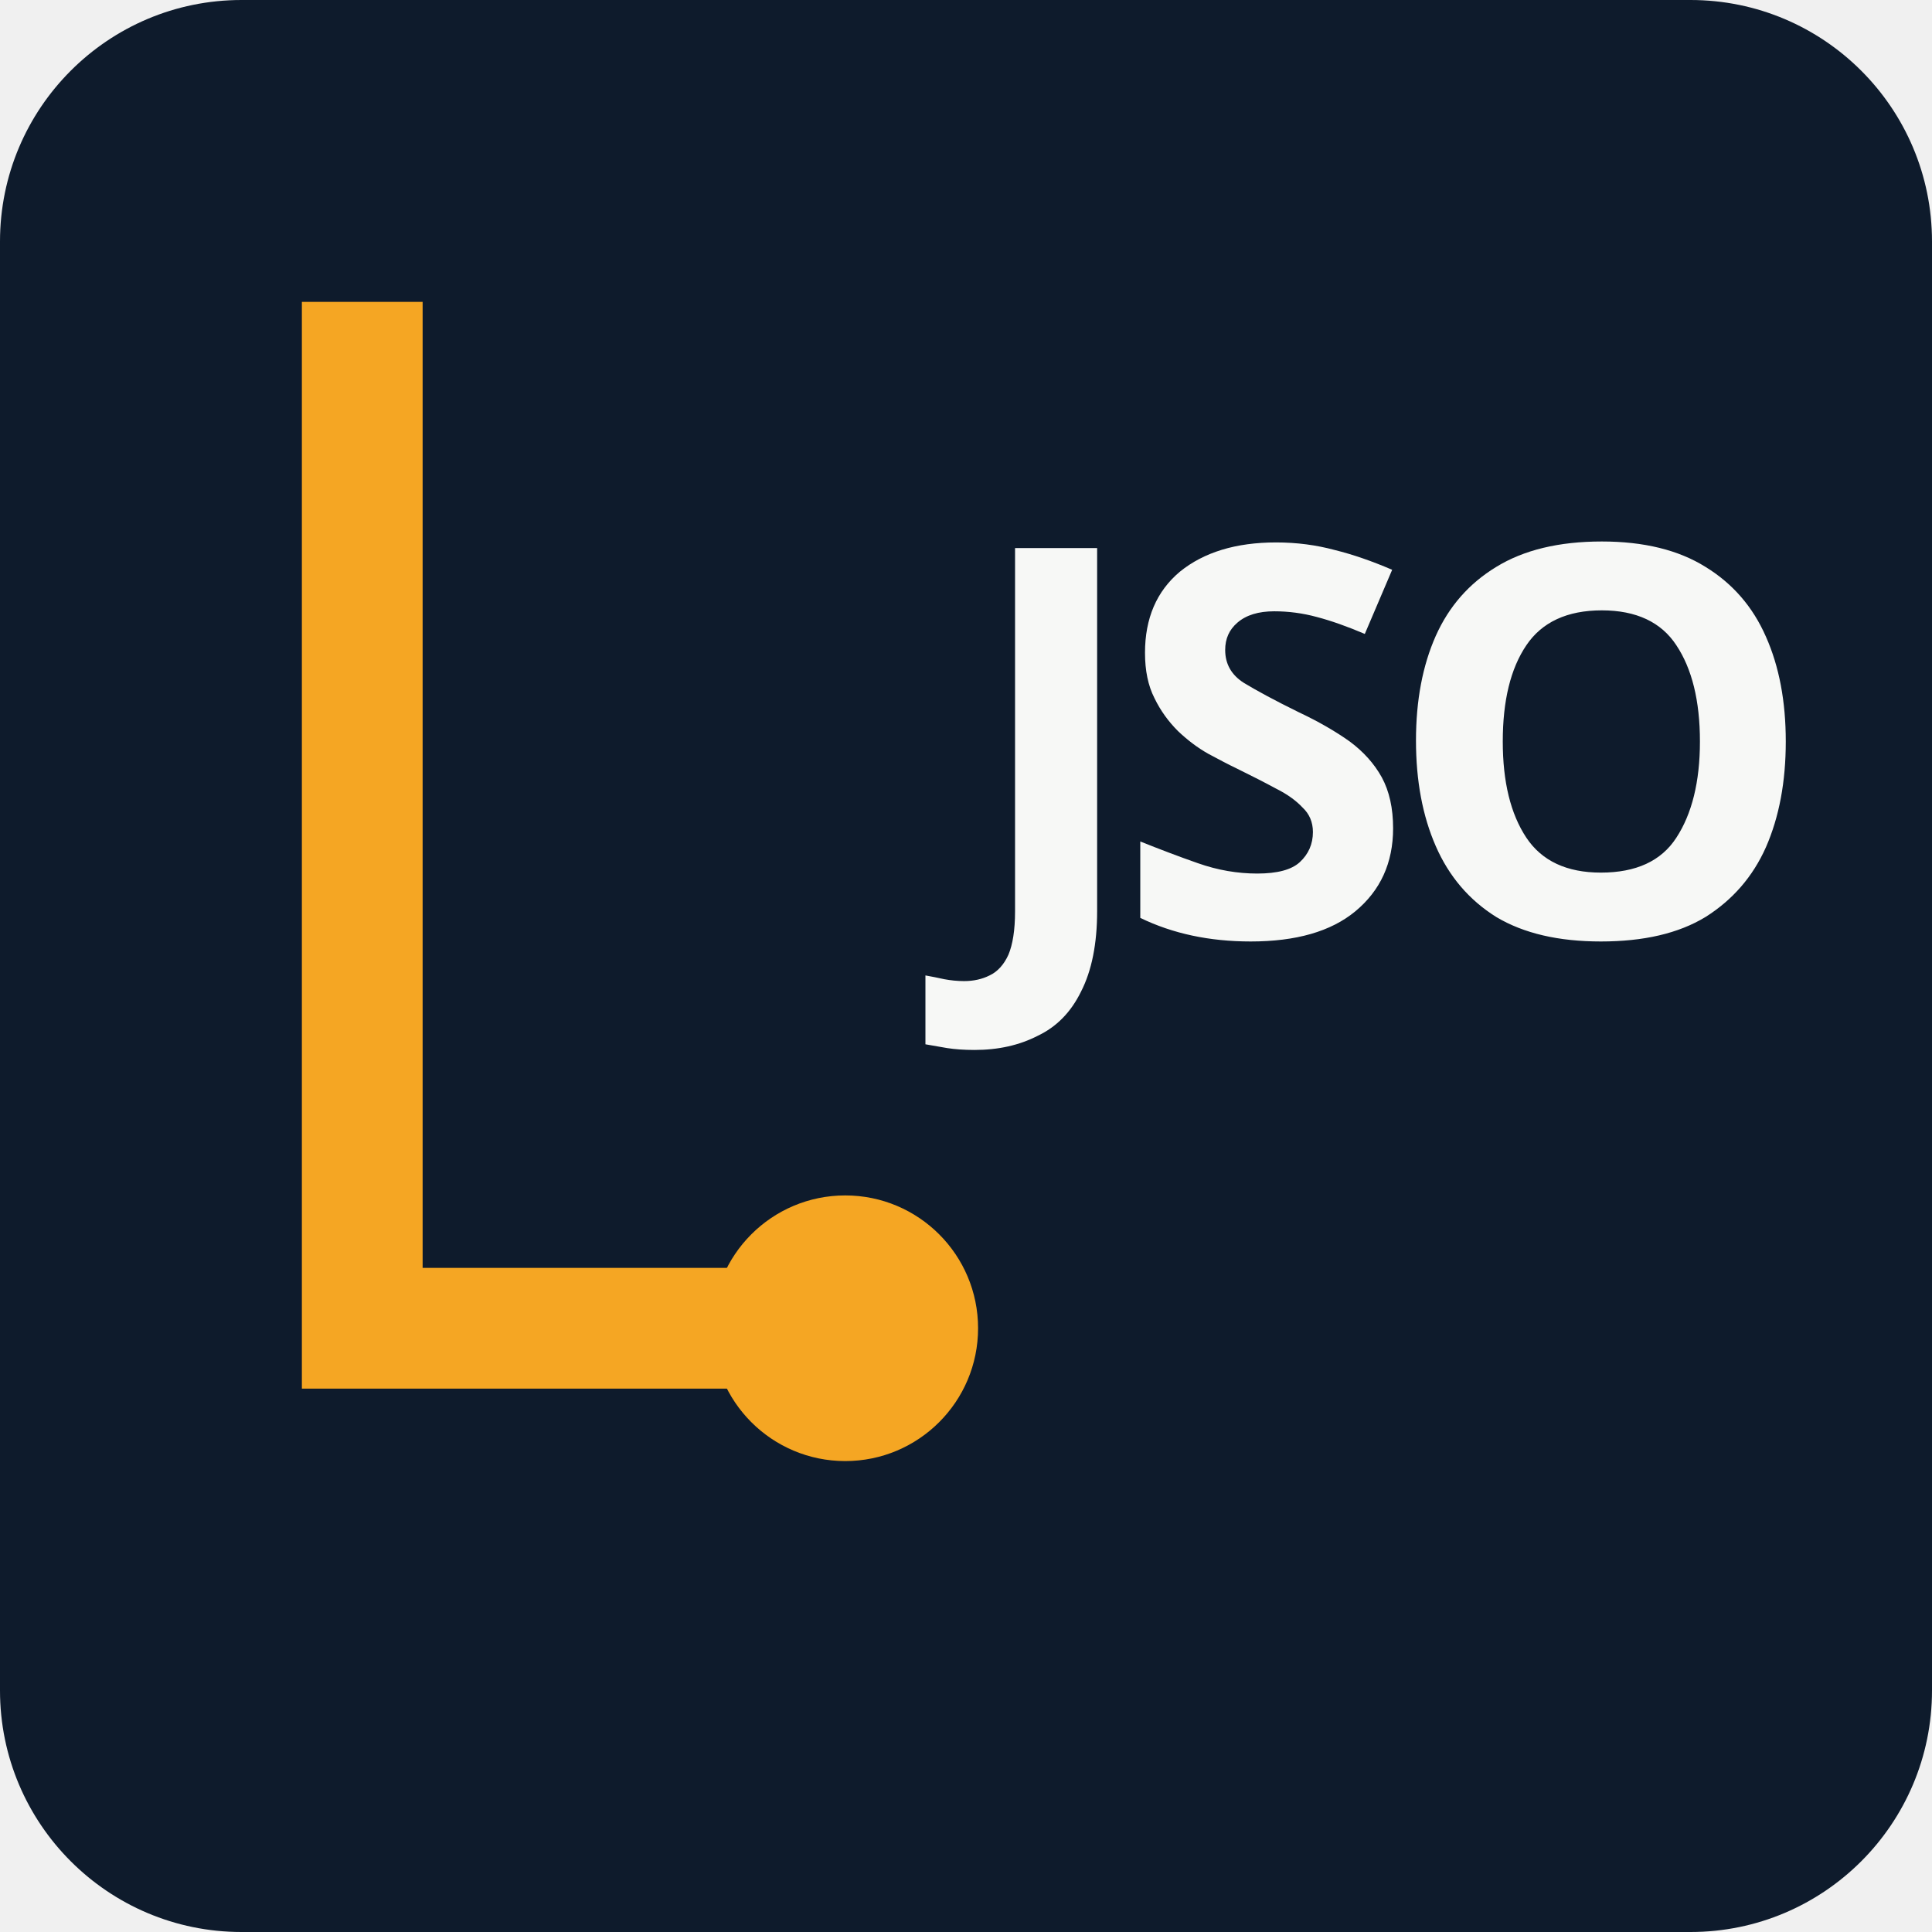
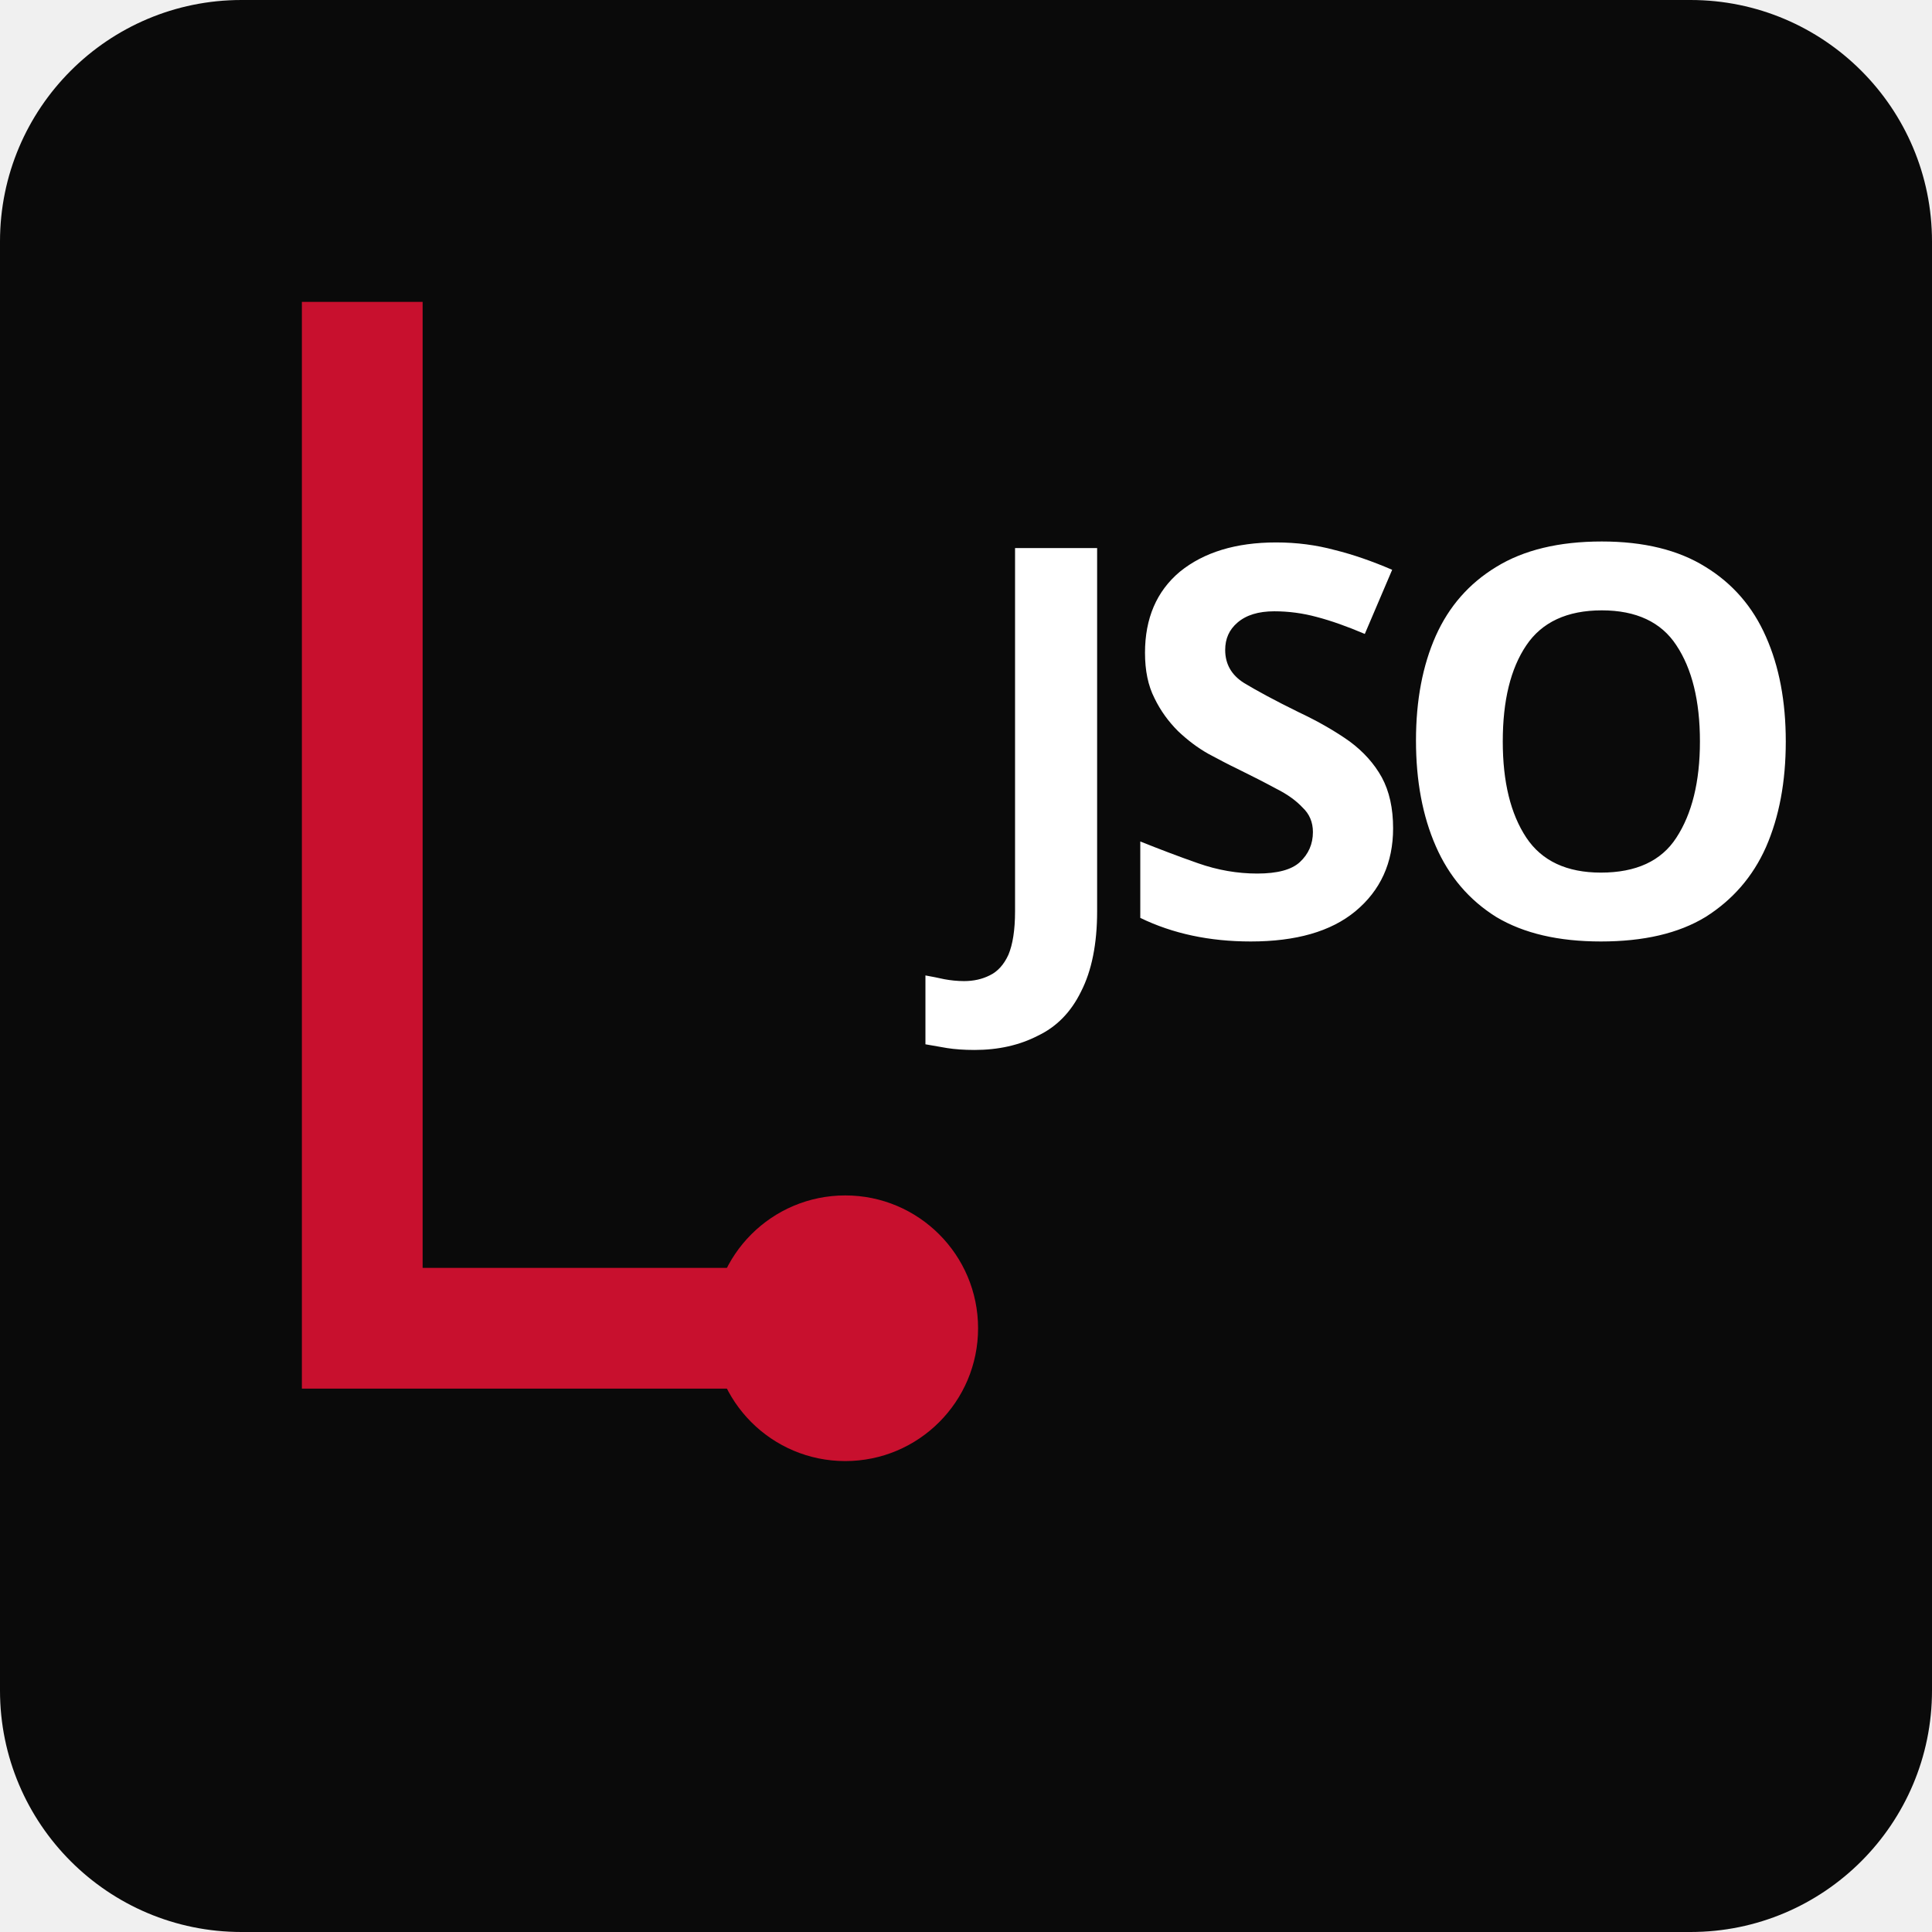
<svg xmlns="http://www.w3.org/2000/svg" viewBox="0 0 32 32">
-   <rect width="32" height="32" rx="4" fill="#0E1B2C" />
-   <path d="M6 6 L6 22 L14 22" stroke="#F5A623" stroke-width="2" fill="none" stroke-linecap="square" />
-   <circle cx="14" cy="22" r="2.2" fill="#F5A623" />
-   <text x="16" y="15.5" font-family="'Space Grotesk', system-ui, sans-serif" font-weight="700" font-size="9" fill="#F7F8F6" letter-spacing="-0.5">JSO</text>
+   <rect width="32" height="32" rx="4" fill="#0A0A0A" />
+   <path d="M6 6 L6 22 L14 22" stroke="#C8102E" stroke-width="2" fill="none" stroke-linecap="square" />
+   <circle cx="14" cy="22" r="2.2" fill="#C8102E" />
+   <text x="16" y="15.5" font-family="'Space Grotesk', system-ui, sans-serif" font-weight="700" font-size="9" fill="#FFFFFF" letter-spacing="-0.5">JSO</text>
</svg>
